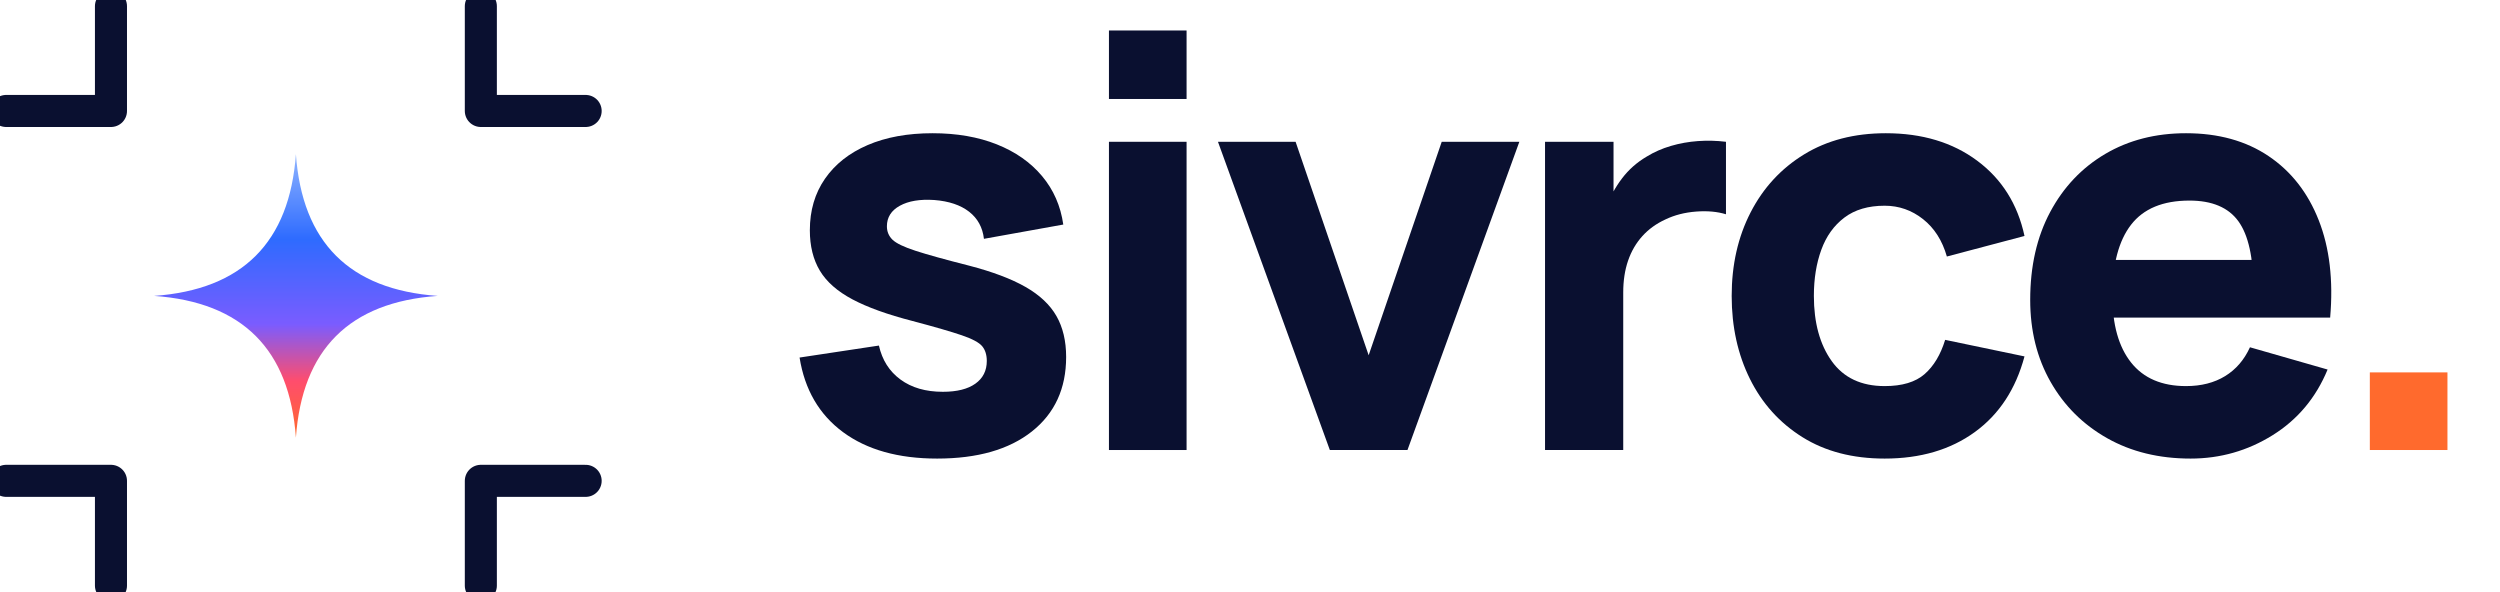
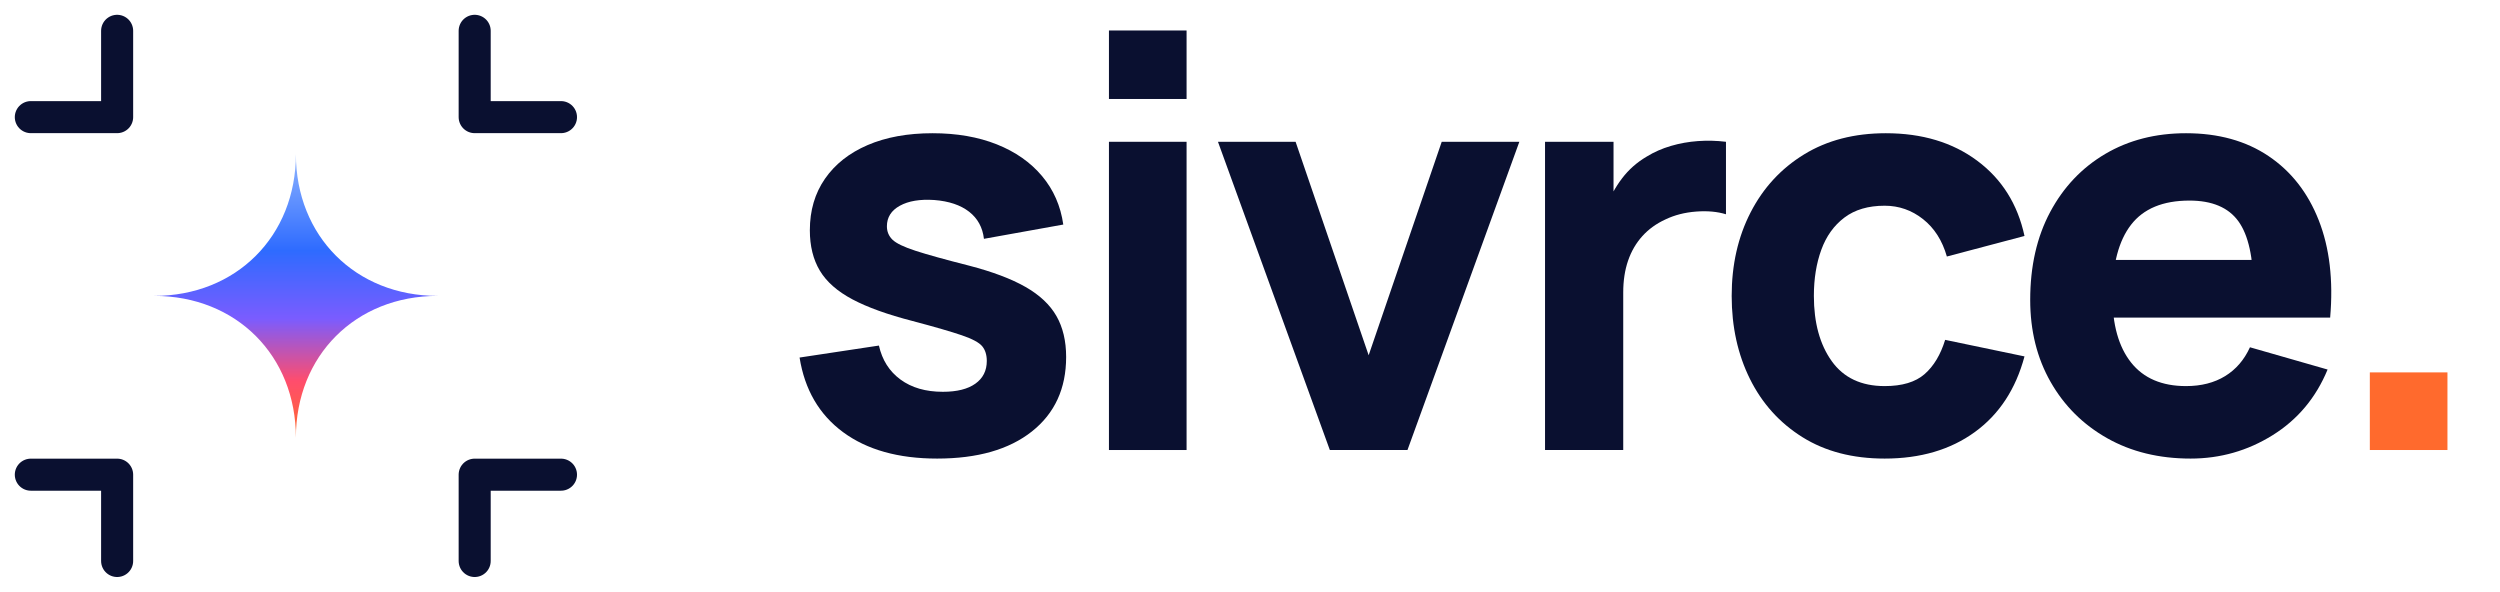
<svg xmlns="http://www.w3.org/2000/svg" viewBox="0 0 202.77 48">
  <defs>
    <linearGradient id="gBmaster" x1="24" y1="12.50" x2="24" y2="35.50" gradientUnits="userSpaceOnUse">
      <stop offset="0.0" stop-color="#8FB4FF" />
-       <stop offset="0.3" stop-color="#2E6BFF" />
-       <stop offset="0.6" stop-color="#7A5CFF" />
+       <stop offset="0.34" stop-color="#2E6BFF" />
+       <stop offset="0.58" stop-color="#7A5CFF" />
      <stop offset="0.8" stop-color="#FF4D6D" />
      <stop offset="1.0" stop-color="#FF6A2D" />
    </linearGradient>
  </defs>
-   <path d="M0.50 9.00L9.00 9.00L9.00 0.50M47.50 9.00L39.00 9.00L39.00 0.50M47.50 39.00L39.00 39.00L39.00 47.50M0.50 39.00L9.00 39.00L9.00 47.50" fill="none" stroke="#0A1030" stroke-width="2.6" stroke-linecap="round" stroke-linejoin="round" />
-   <path d="M24.00 12.50Q24.76 23.24 35.50 24.00Q24.76 24.76 24.00 35.50Q23.24 24.76 12.50 24.00Q23.24 23.24 24.00 12.50Z" fill="url(#gBmaster)" />
+   <path d="M2.50 9.50L9.50 9.50L9.50 2.50M45.50 9.50L38.50 9.50L38.50 2.50M45.50 38.50L38.50 38.50L38.50 45.50M2.50 38.50L9.50 38.50L9.50 45.50" fill="none" stroke="#0A1030" stroke-width="2.6" stroke-linecap="round" stroke-linejoin="round" />
+   <path d="M24.00 12.50C24.00 19.16 28.84 24.00 35.50 24.00C28.84 24.00 24.00 28.84 24.00 35.50C24.00 28.84 19.16 24.00 12.50 24.00C19.16 24.00 24.00 19.16 24.00 12.50Z" fill="url(#gBmaster)" />
  <g transform="translate(63.000 36.500) scale(0.023148)">
    <path d="M562.0 30Q358.0 30 232.5 -62.5Q107.0 -155 80.0 -324L358.0 -366Q375.0 -290 433.5 -247.0Q492.0 -204 582.0 -204Q656.0 -204 696.0 -232.5Q736.0 -261 736.0 -312Q736.0 -344 720.0 -363.5Q704.0 -383 648.5 -402.0Q593.0 -421 476.0 -452Q344.0 -486 265.0 -528.0Q186.0 -570 151.0 -628.5Q116.0 -687 116.0 -770Q116.0 -874 169.0 -950.5Q222.0 -1027 318.5 -1068.5Q415.0 -1110 546.0 -1110Q673.0 -1110 771.0 -1071.0Q869.0 -1032 929.5 -960.0Q990.0 -888 1004.0 -790L726.0 -740Q719.0 -800 674.0 -835.0Q629.0 -870 552.0 -876Q477.0 -881 431.5 -856.0Q386.0 -831 386.0 -784Q386.0 -756 405.5 -737.0Q425.0 -718 486.5 -698.0Q548.0 -678 674.0 -646Q797.0 -614 871.5 -571.5Q946.0 -529 980.0 -469.5Q1014.0 -410 1014.0 -326Q1014.0 -160 894.0 -65.0Q774.0 30 562.0 30Z" fill="#0A1030" />
    <path d="M1164.0 -1230V-1470H1436.0V-1230ZM1164.0 0V-1080H1436.0V0Z" fill="#0A1030" />
    <path d="M1938.0 0 1546.0 -1080H1818.0L2074.0 -332L2330.0 -1080H2602.0L2210.0 0Z" fill="#0A1030" />
    <path d="M2692.0 0V-1080H2932.0V-816L2906.0 -850Q2927.0 -906 2962.0 -952.0Q2997.0 -998 3048.0 -1028Q3087.0 -1052 3133.0 -1065.5Q3179.0 -1079 3228.0 -1082.5Q3277.0 -1086 3326.0 -1080V-826Q3281.0 -840 3221.5 -835.5Q3162.0 -831 3114.0 -808Q3066.0 -786 3033.0 -749.5Q3000.0 -713 2983.0 -663.5Q2966.0 -614 2966.0 -552V0Z" fill="#0A1030" />
    <path d="M3882.0 30Q3714.0 30 3594.0 -45.0Q3474.0 -120 3410.0 -249.0Q3346.0 -378 3346.0 -540Q3346.0 -704 3412.5 -833.0Q3479.0 -962 3600.0 -1036.0Q3721.0 -1110 3886.0 -1110Q4077.0 -1110 4206.5 -1013.5Q4336.0 -917 4372.0 -750L4100.0 -678Q4076.0 -762 4016.5 -809.0Q3957.0 -856 3882.0 -856Q3796.0 -856 3741.0 -814.5Q3686.0 -773 3660.0 -701.5Q3634.0 -630 3634.0 -540Q3634.0 -399 3696.5 -311.5Q3759.0 -224 3882.0 -224Q3974.0 -224 4022.0 -266.0Q4070.0 -308 4094.0 -386L4372.0 -328Q4326.0 -156 4198.0 -63.0Q4070.0 30 3882.0 30Z" fill="#0A1030" />
    <path d="M4954.0 30Q4788.0 30 4661.5 -41.5Q4535.0 -113 4463.5 -238.5Q4392.0 -364 4392.0 -526Q4392.0 -703 4462.0 -834.0Q4532.0 -965 4655.0 -1037.5Q4778.0 -1110 4938.0 -1110Q5108.0 -1110 5227.0 -1030.0Q5346.0 -950 5403.0 -805.0Q5460.0 -660 5443.0 -464H5174.0V-564Q5174.0 -729 5121.5 -801.5Q5069.0 -874 4950.0 -874Q4811.0 -874 4745.5 -789.5Q4680.0 -705 4680.0 -540Q4680.0 -389 4745.5 -306.5Q4811.0 -224 4938.0 -224Q5018.0 -224 5075.0 -259.0Q5132.0 -294 5162.0 -360L5434.0 -282Q5373.0 -134 5241.5 -52.0Q5110.0 30 4954.0 30ZM4596.0 -464V-666H5312.0V-464Z" fill="#0A1030" />
    <path d="M5582.0 0V-272H5854.0V0Z" fill="#FF6A2D" />
  </g>
</svg>
